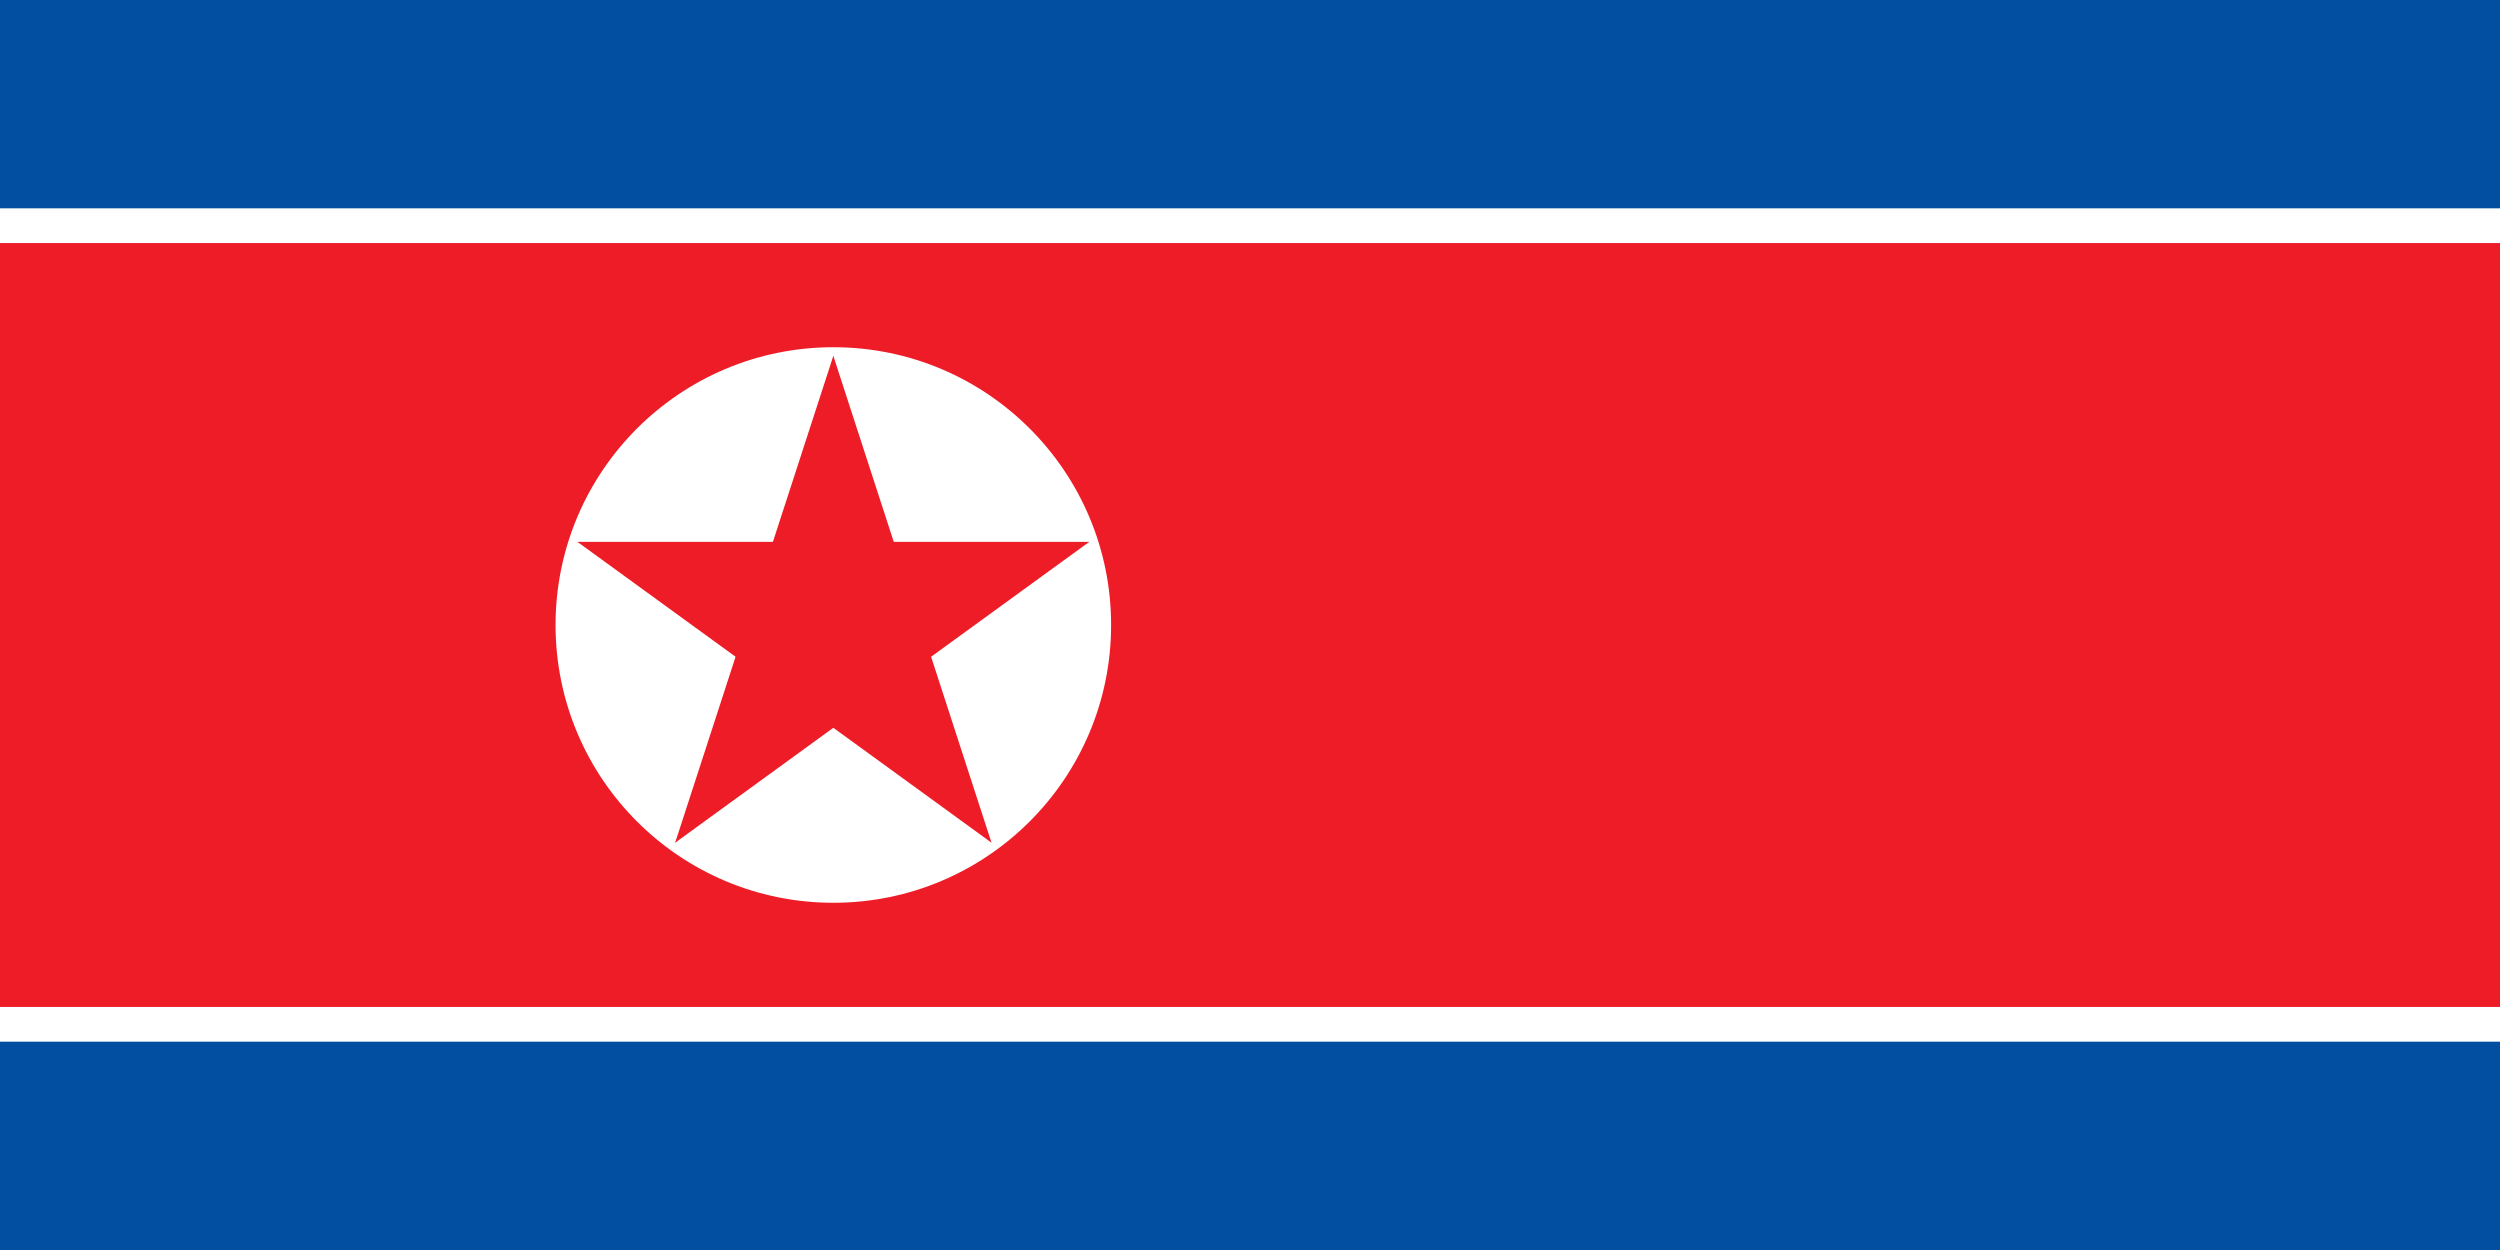
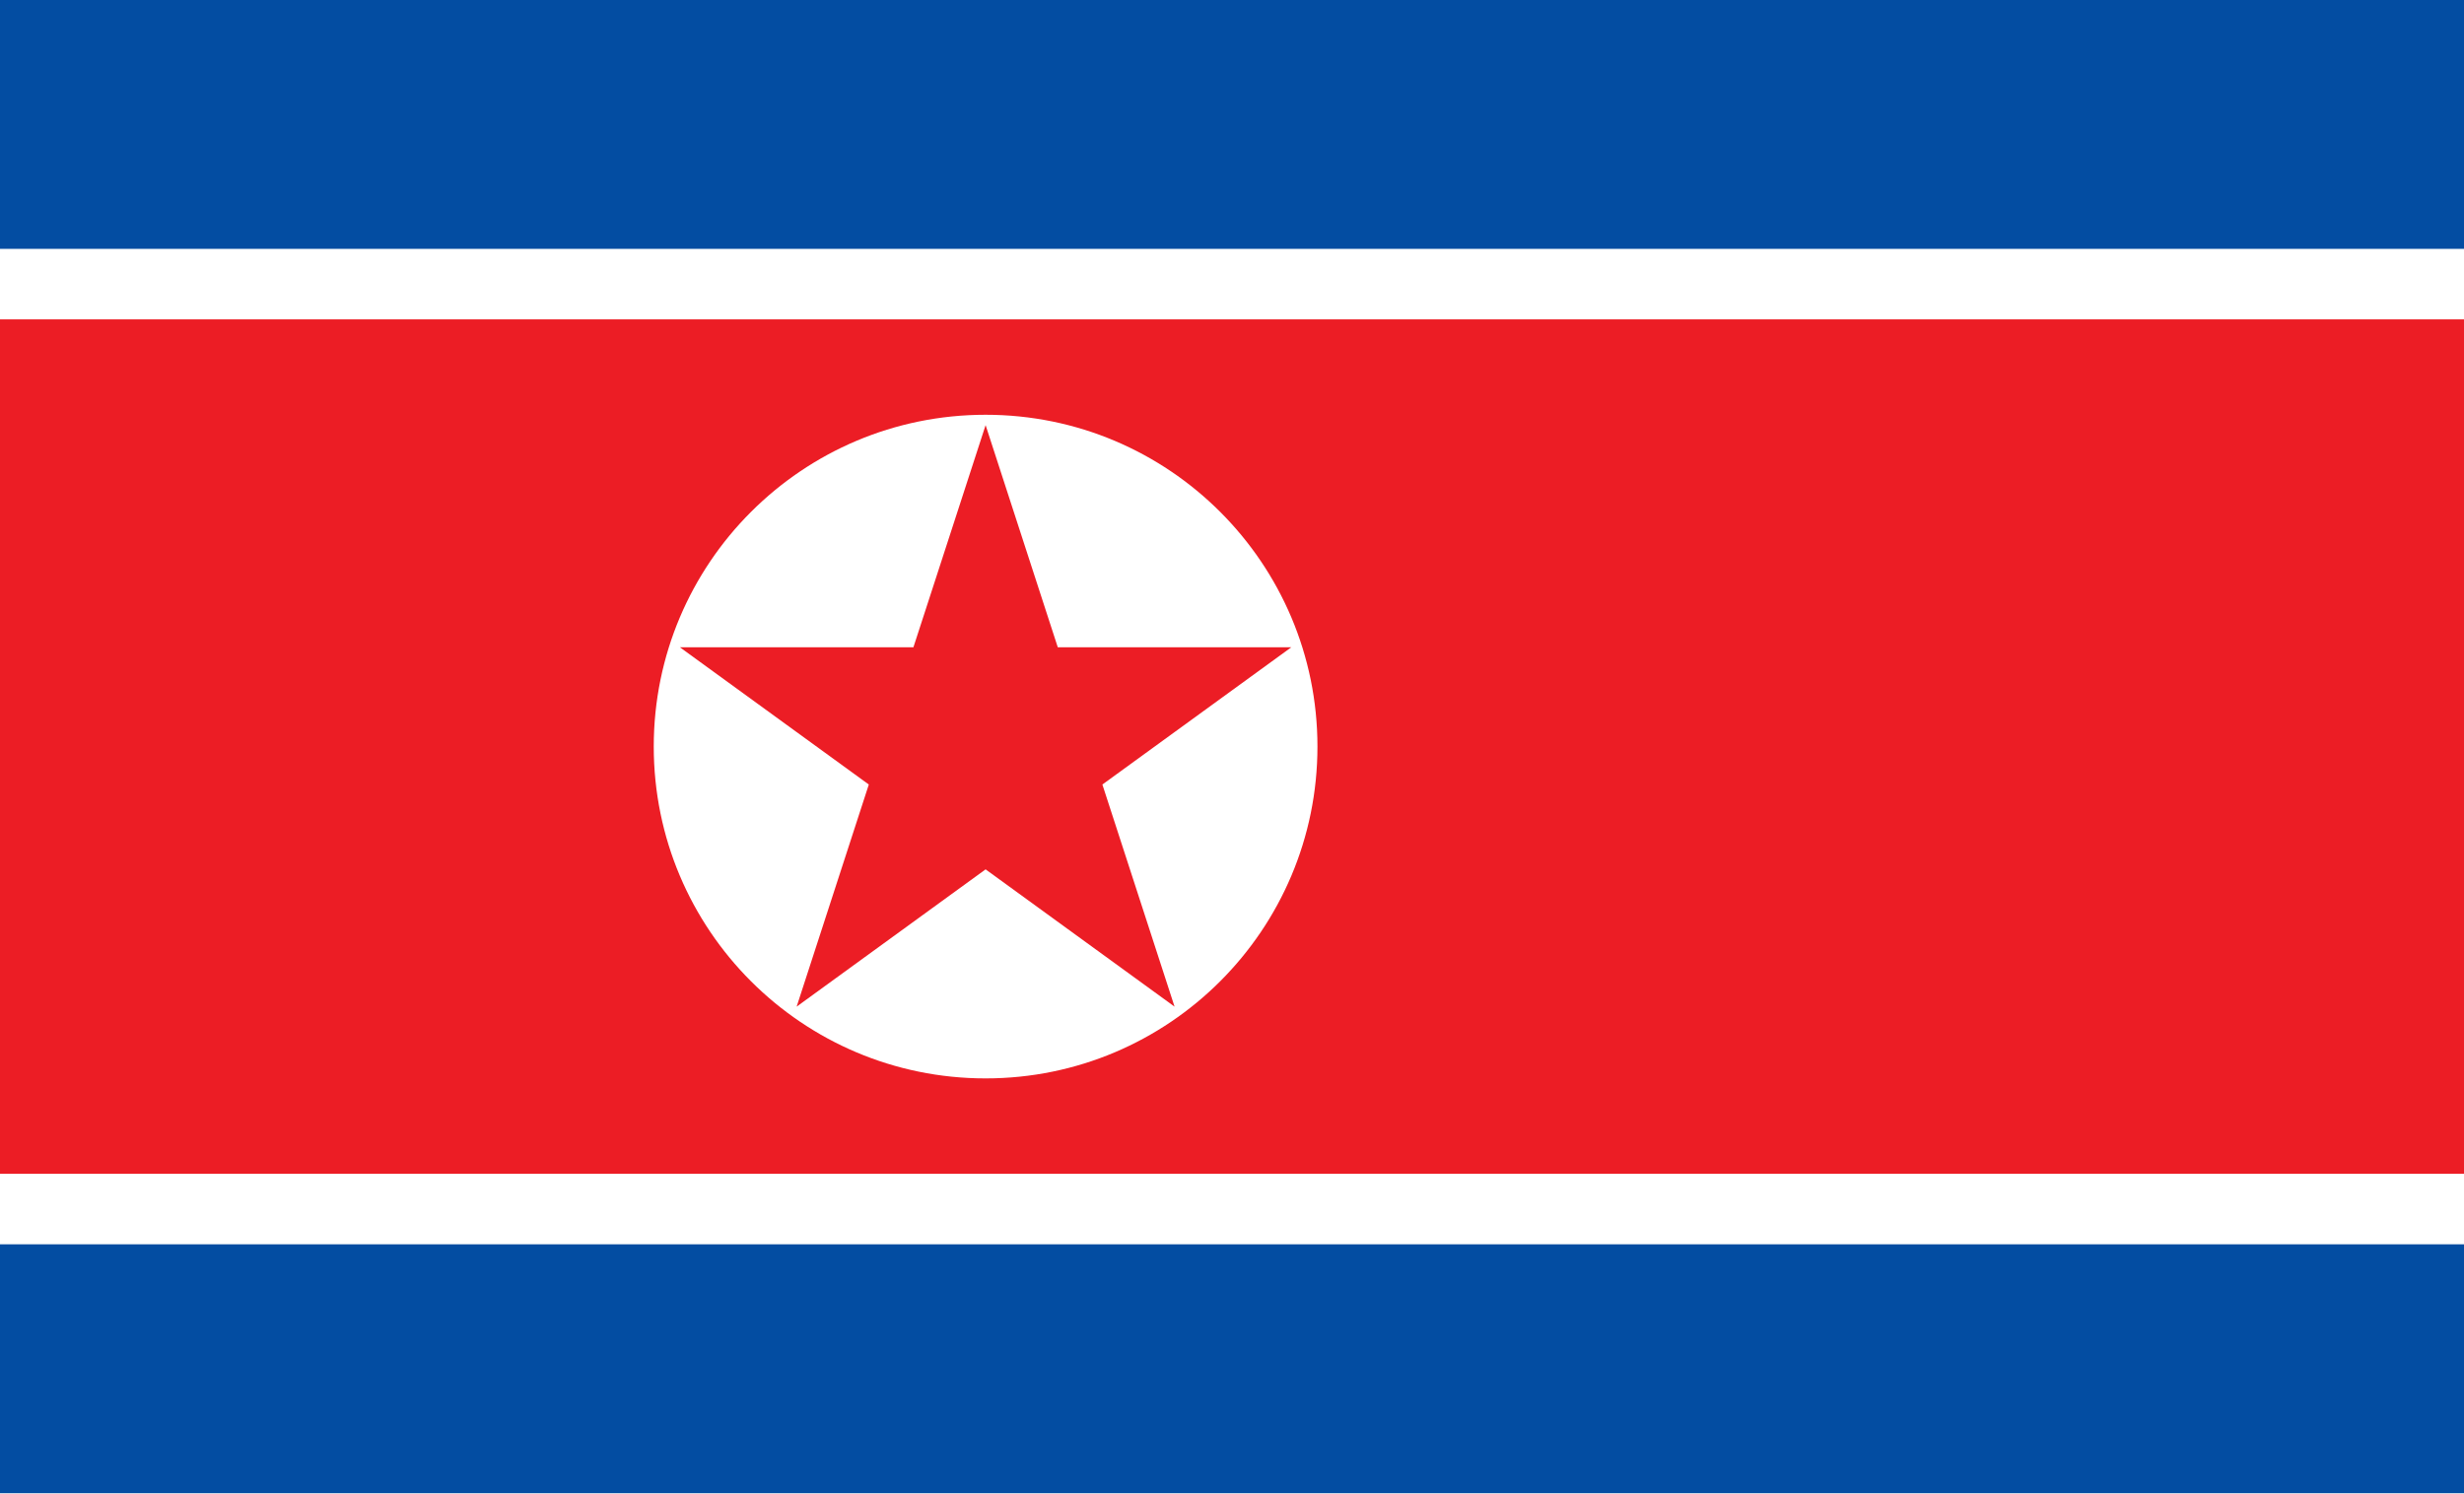
- <svg xmlns="http://www.w3.org/2000/svg" xmlns:xlink="http://www.w3.org/1999/xlink" viewBox="0 0 72 36">
-   <rect fill="#024FA2" width="72" height="36" />
-   <rect fill="#fff" y="6" width="72" height="24" />
-   <rect fill="#ED1C27" y="7" width="72" height="22" />
-   <circle fill="#fff" cx="24" cy="18" r="8" />
-   <g id="star" transform="translate(24,18) scale(7.75)" fill="#ED1C27">
-     <g id="cone">
-       <polygon id="triangle" points="0,0 0,1 .5,1" transform="translate(0,-1) rotate(18)" />
-       <use xlink:href="#triangle" transform="scale(-1,1)" id="use12" />
-     </g>
-     <use xlink:href="#cone" transform="rotate(72)" id="use14" />
-     <use xlink:href="#cone" transform="rotate(-72)" id="use16" />
-     <use xlink:href="#cone" transform="rotate(144)" id="use18" />
-     <use xlink:href="#cone" transform="rotate(-144)" id="use20" />
-   </g>
+ <svg xmlns="http://www.w3.org/2000/svg" version="1.1" width="1188" height="720" id="svg7" xml:space="preserve">
+   <defs id="defs7" />
+   <rect style="fill:#034da2;fill-opacity:1;stroke-width:150" id="rect1" width="1188" height="720" x="0" y="0" />
+   <rect style="fill:#ffffff;fill-opacity:1;stroke-width:122.474" id="rect2" width="1188" height="480" x="0" y="120" />
+   <rect style="fill:#ec1d25;fill-opacity:1;stroke-width:113.468" id="rect3" width="1188" height="412" x="0" y="154" />
+   <circle style="fill:#ffffff;fill-opacity:1;stroke-width:279.187" id="circle7" cx="475.2" cy="360" r="160" />
+   <path style="fill:#ec1d25;fill-opacity:1;stroke-width:150" d="m 475.2,205 -91.107,280.398 238.52,-173.295 -294.828,-1e-5 238.52,173.295 z" id="path8" />
</svg>
